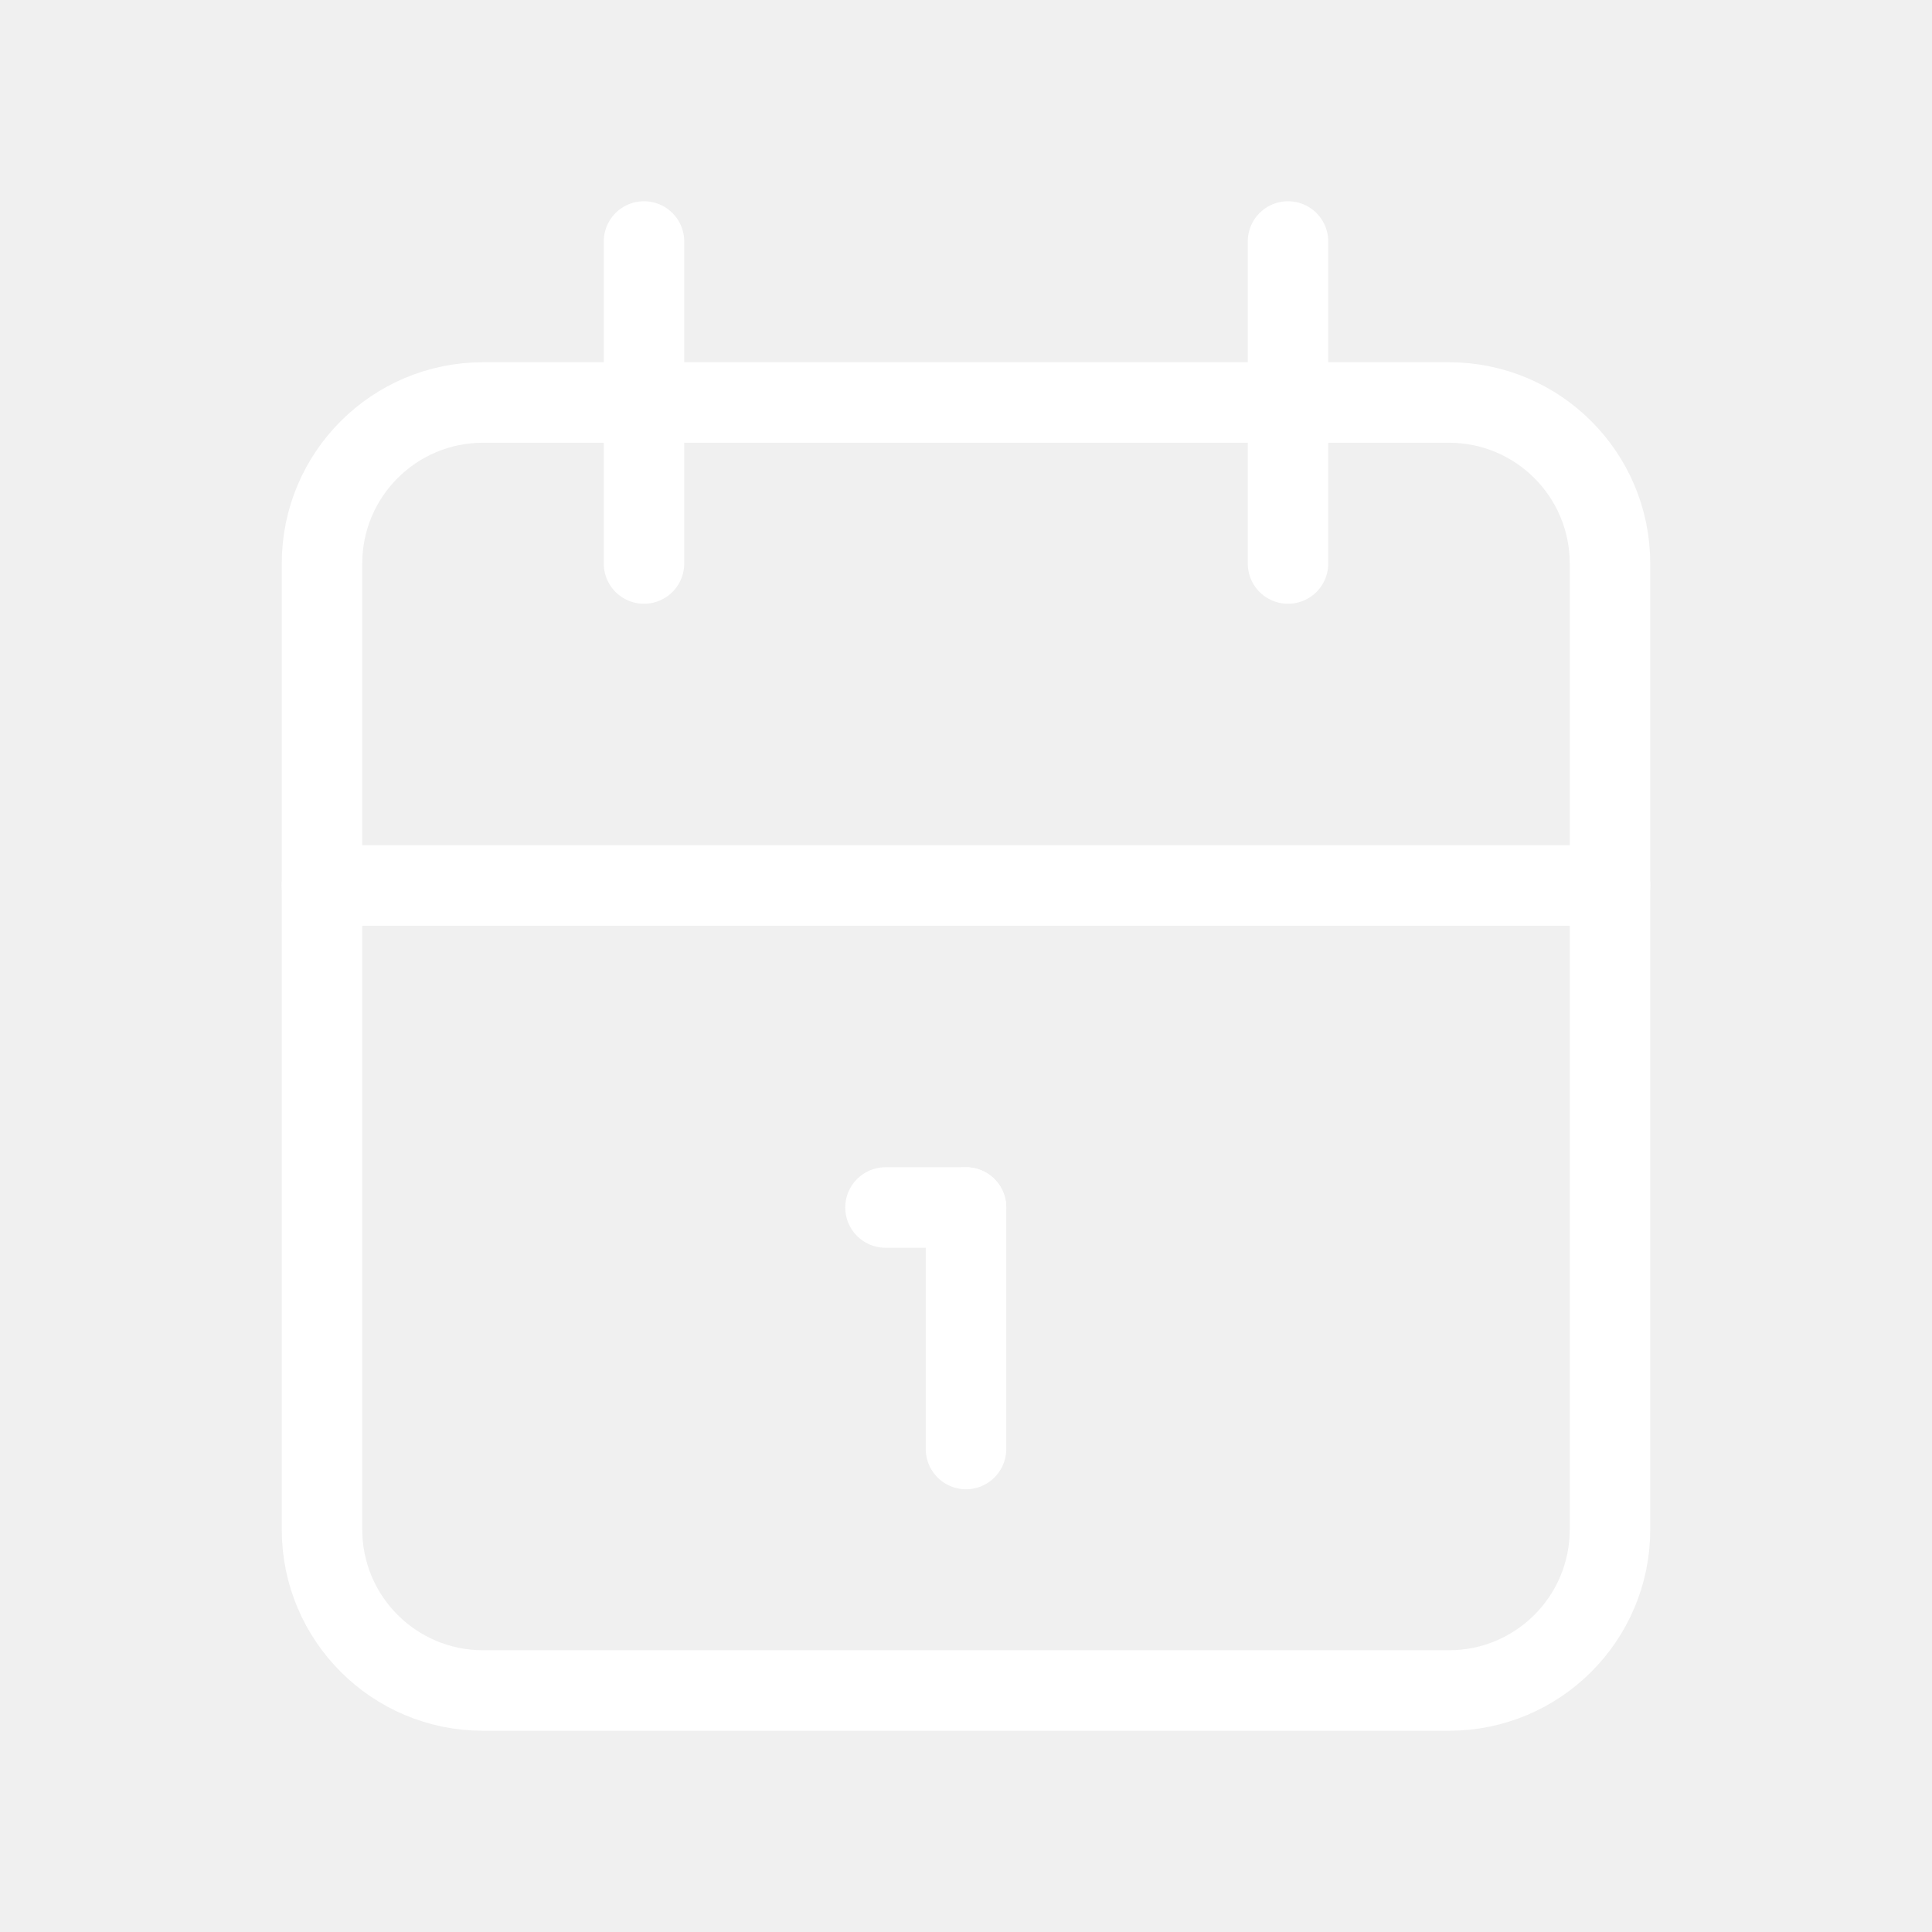
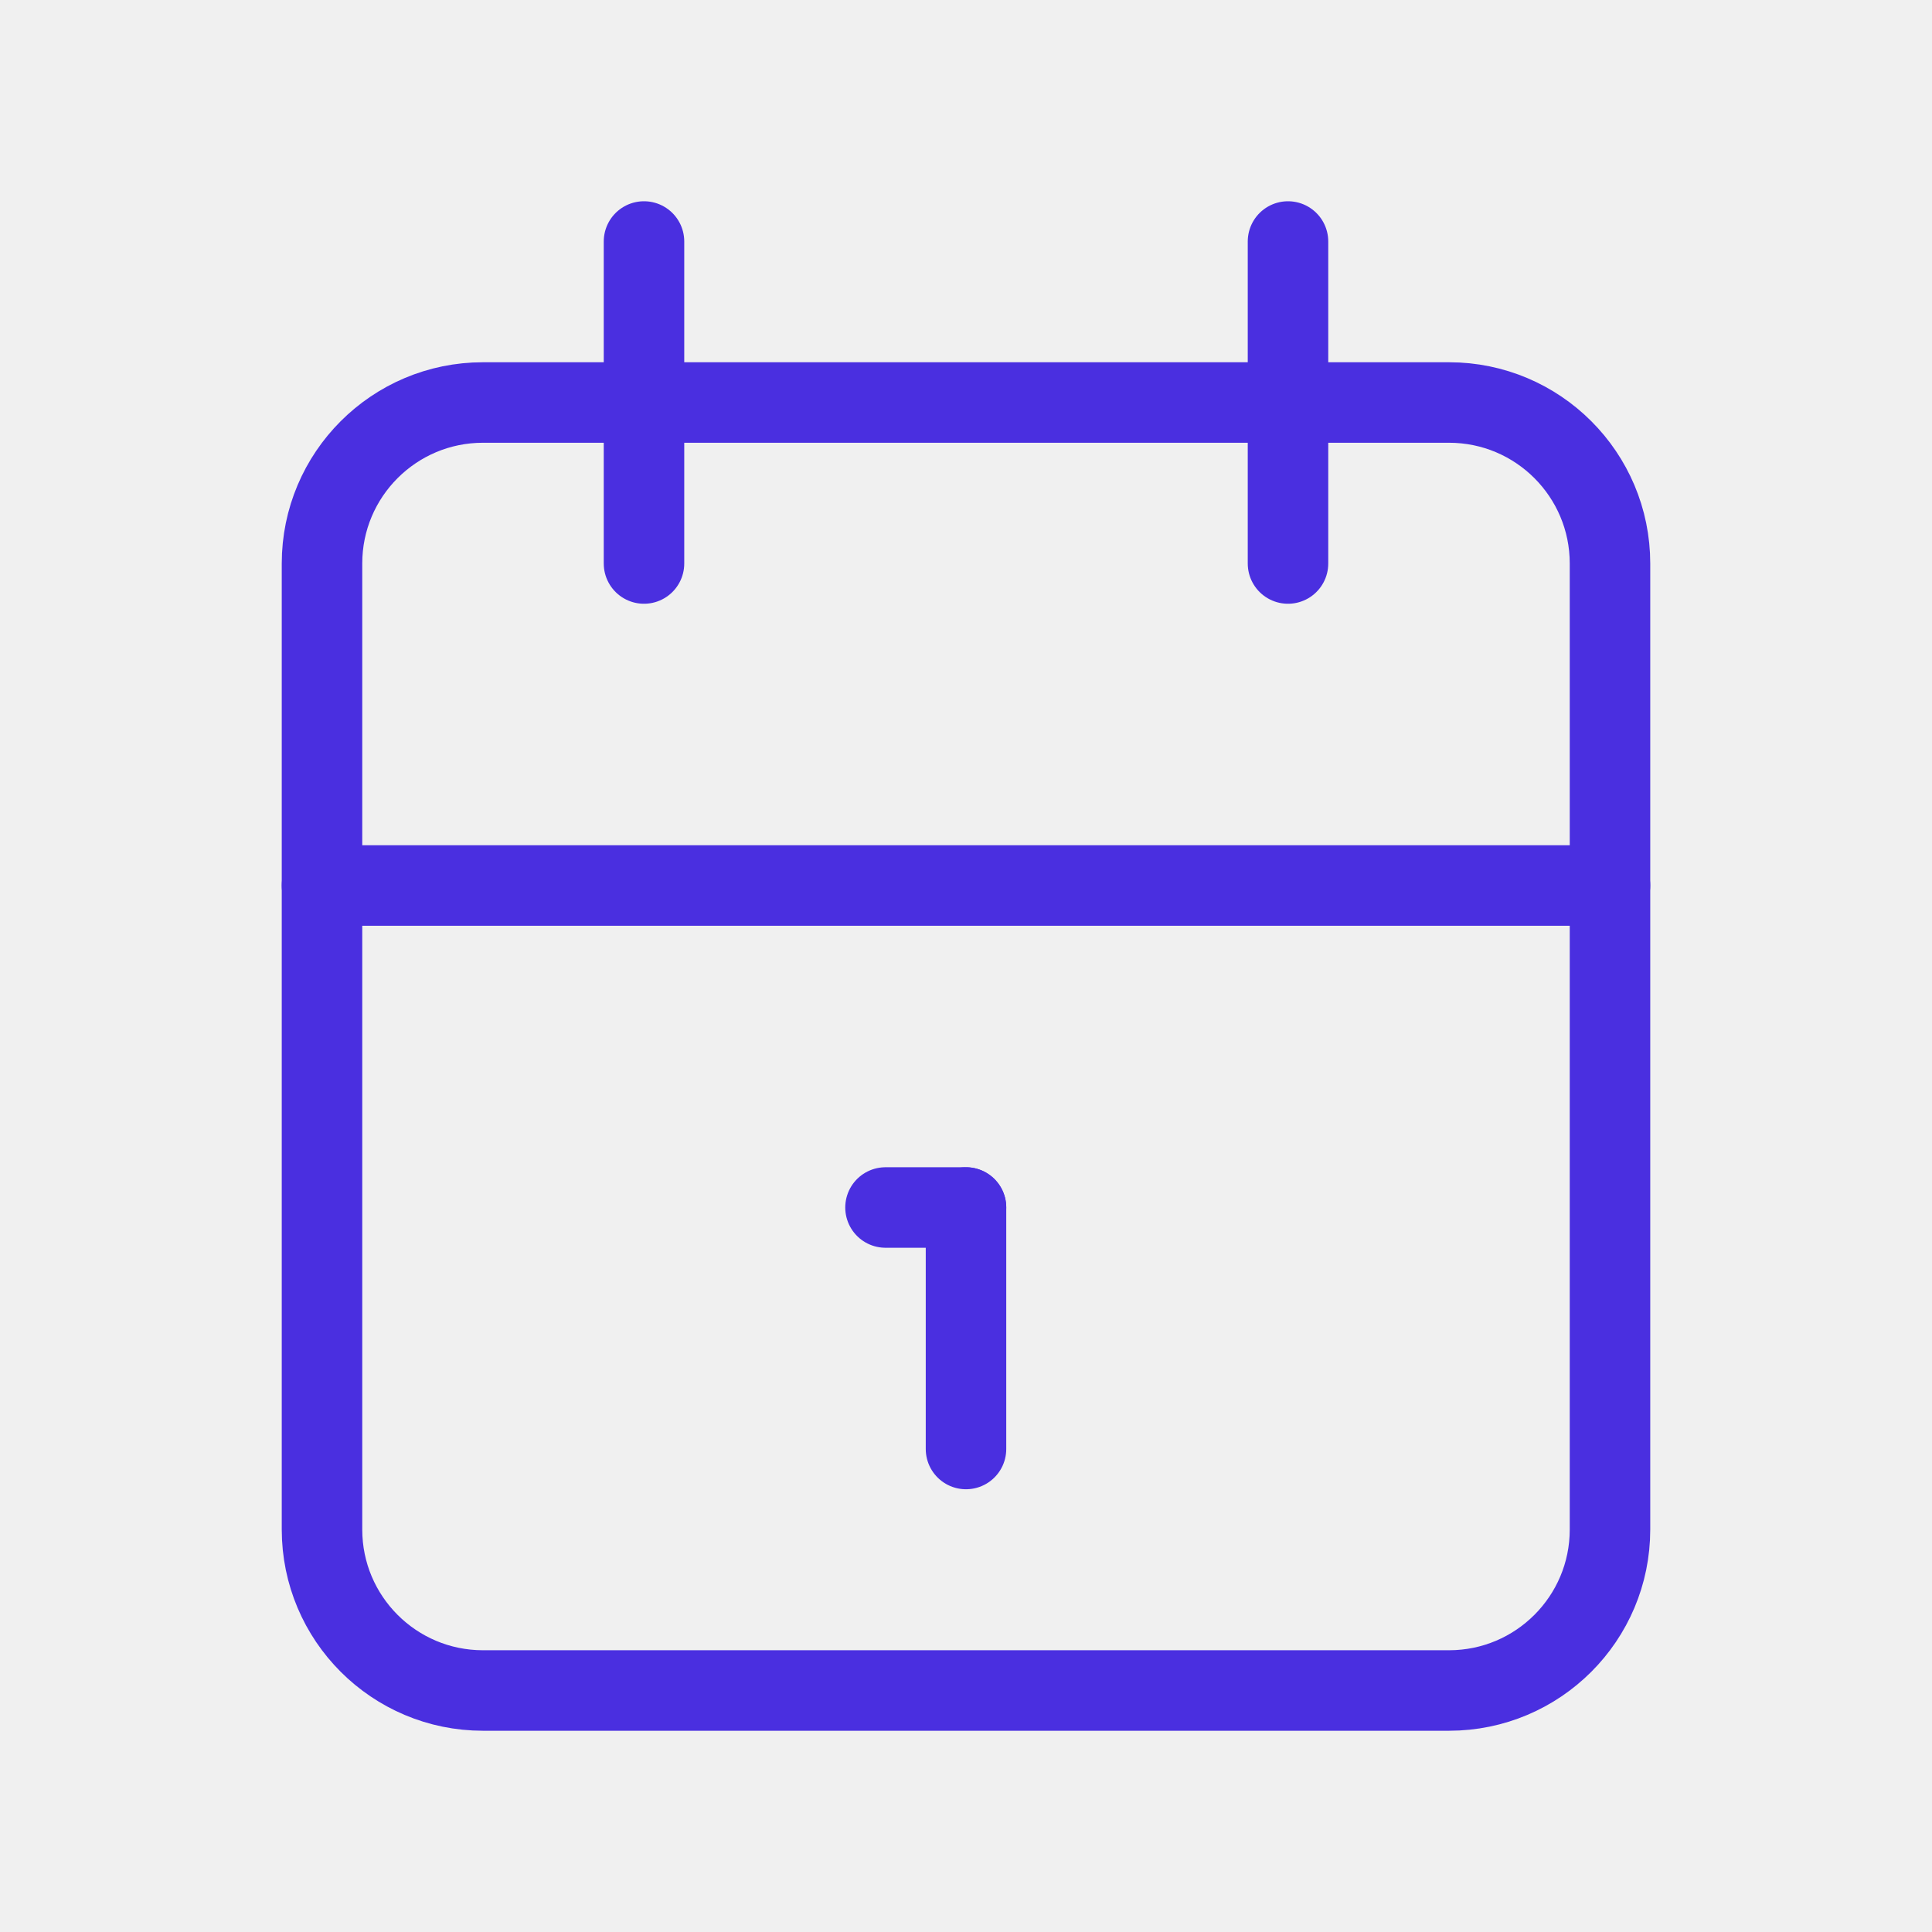
- <svg xmlns="http://www.w3.org/2000/svg" width="20" height="20" viewBox="0 0 24 24" fill="none" stroke="#fff" stroke-width="1" stroke-linecap="round" stroke-linejoin="round">
+ <svg xmlns="http://www.w3.org/2000/svg" width="20" height="20" viewBox="0 0 24 24" fill="none" stroke="#4a2fe0" stroke-width="1" stroke-linecap="round" stroke-linejoin="round">
  <path d="M4 7a2 2 0 0 1 2 -2h12a2 2 0 0 1 2 2v12a2 2 0 0 1 -2 2h-12a2 2 0 0 1 -2 -2v-12z" />
  <path d="M16 3v4" />
  <path d="M8 3v4" />
  <path d="M4 11h16" />
  <path d="M11 15h1" />
  <path d="M12 15v3" />
</svg>
